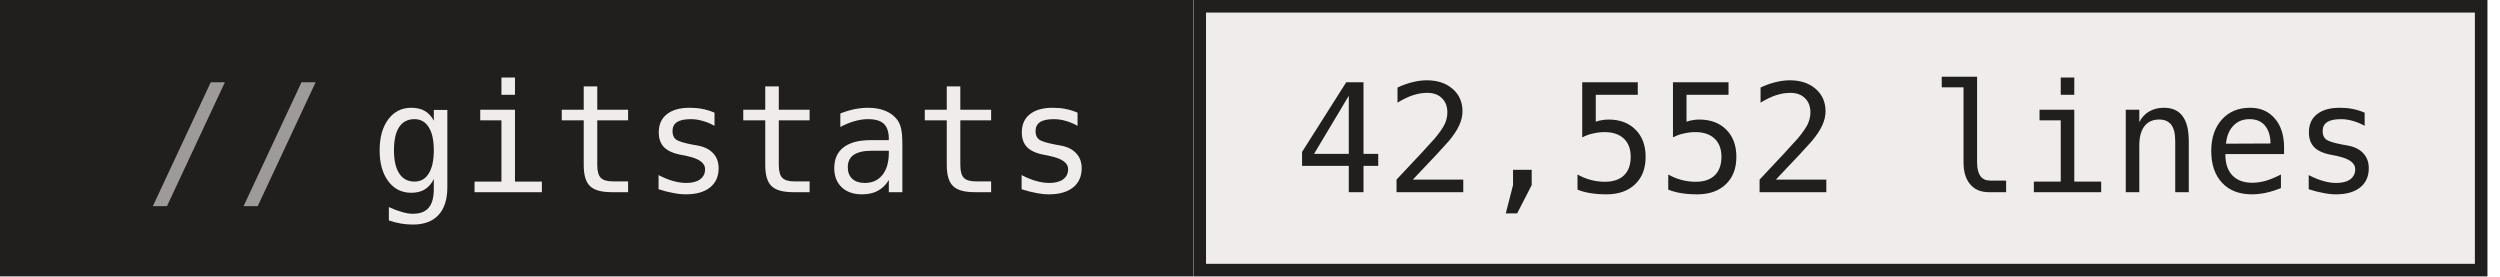
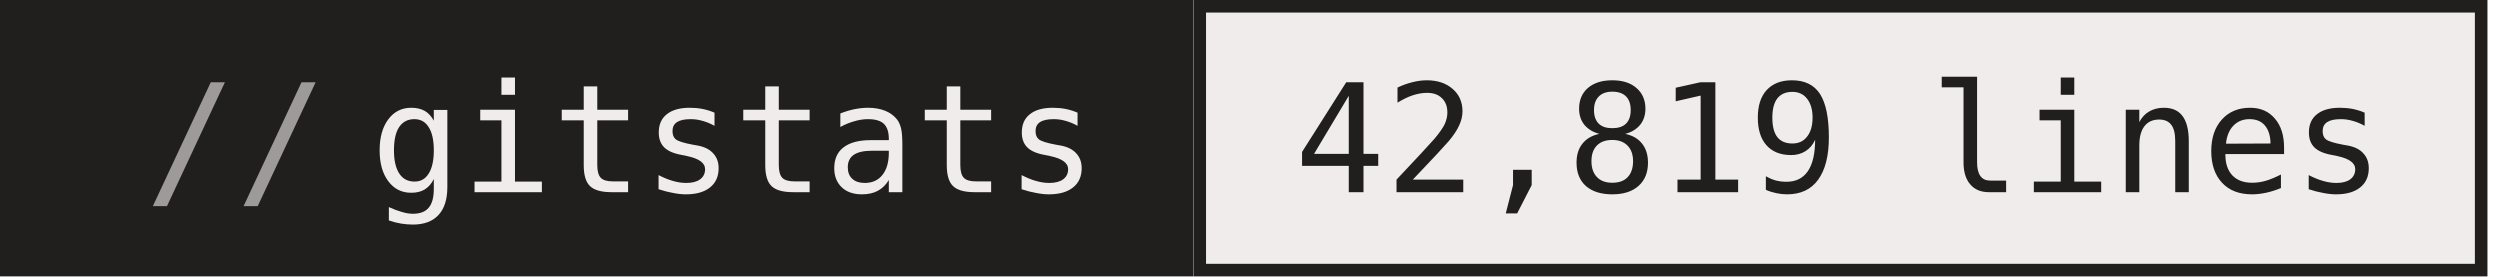
- <svg xmlns="http://www.w3.org/2000/svg" width="199" height="22" role="img" aria-label="gitstats: 42,552 lines">
+ <svg xmlns="http://www.w3.org/2000/svg" width="199" height="22" role="img" aria-label="gitstats: 42,819 lines">
  <g>
    <rect x="0" width="95" height="22" fill="#211e1e" />
    <rect x="95" width="103" height="22" fill="#f1ecec" />
    <rect x="95.5" y="0.5" width="102" height="21" fill="none" stroke="#211e1e" />
  </g>
  <g text-anchor="middle" font-family="IBM Plex Mono,JetBrains Mono,ui-monospace,SFMono-Regular,Menlo,Consolas,monospace" font-size="12" text-rendering="geometricPrecision">
    <text x="58.4" y="15.3" fill="#f1ecec" textLength="57.6">gitstats</text>
-     <text x="146.4" y="15.3" fill="#211e1e" textLength="86.4">42,552 lines</text>
+     <text x="146.4" y="15.3" fill="#211e1e" textLength="86.4">42,819 lines</text>
    <text x="18.8" y="15.3" fill="#9e9a9a">//</text>
  </g>
</svg>
